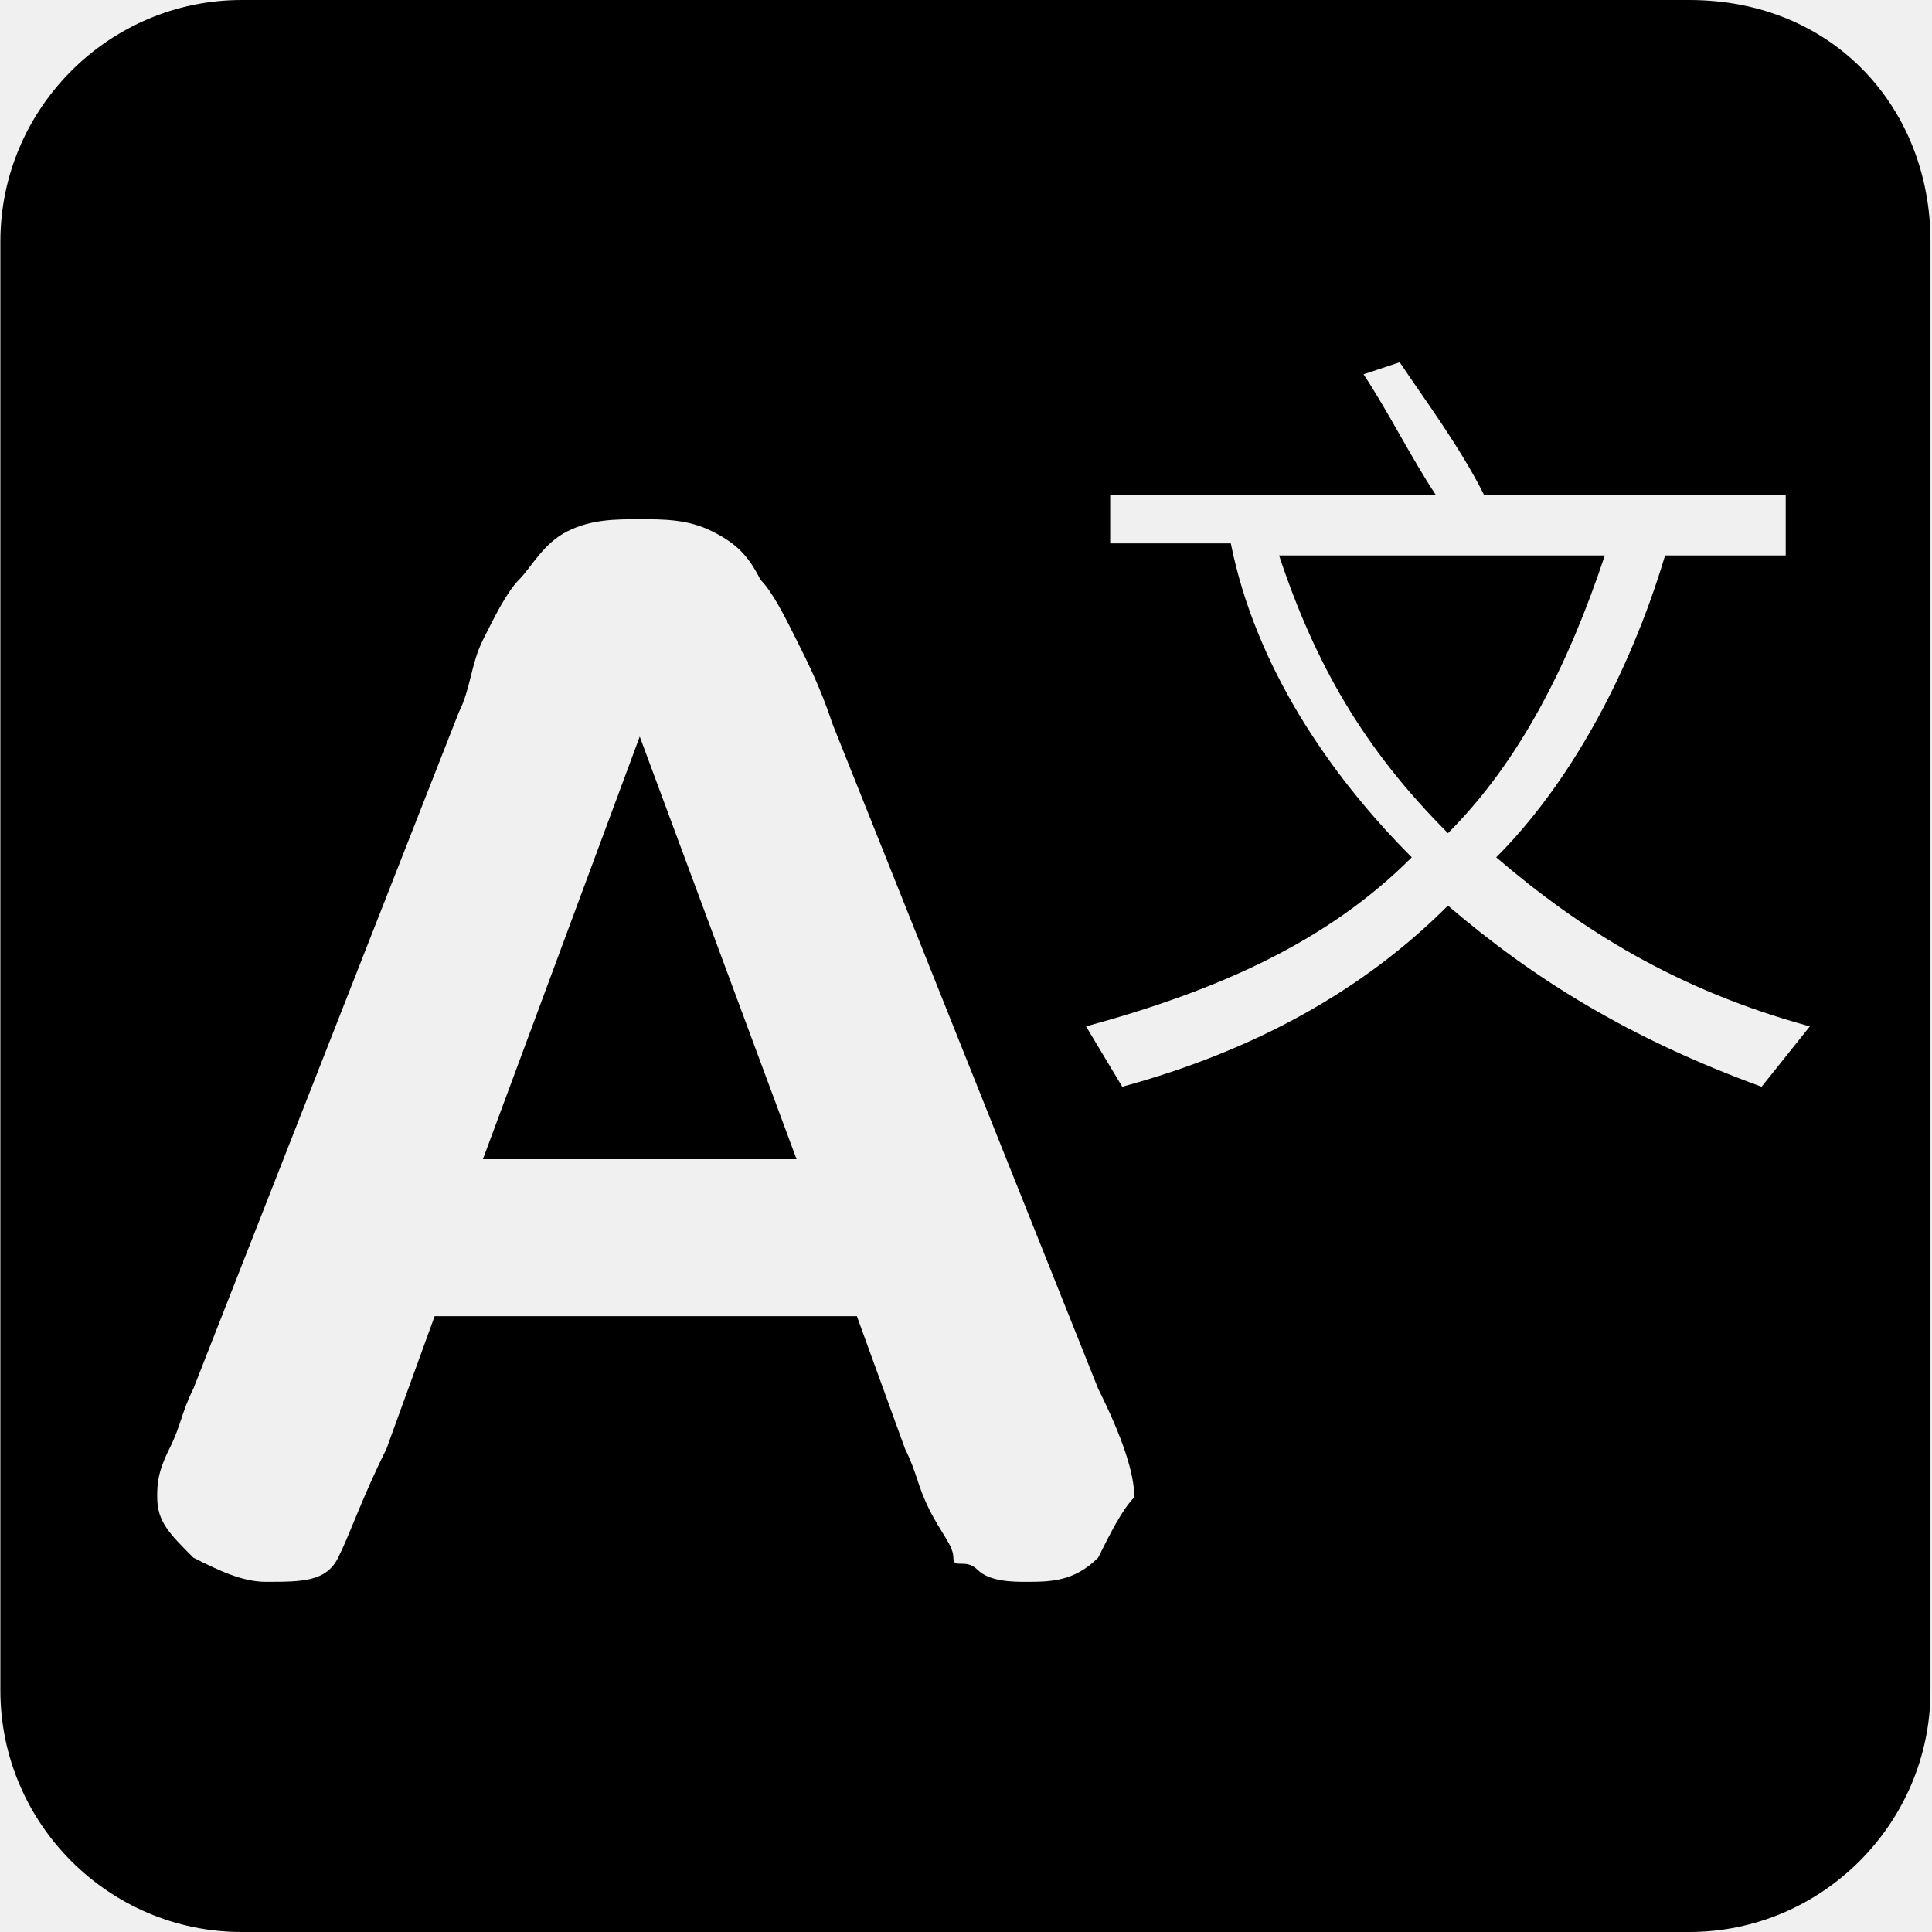
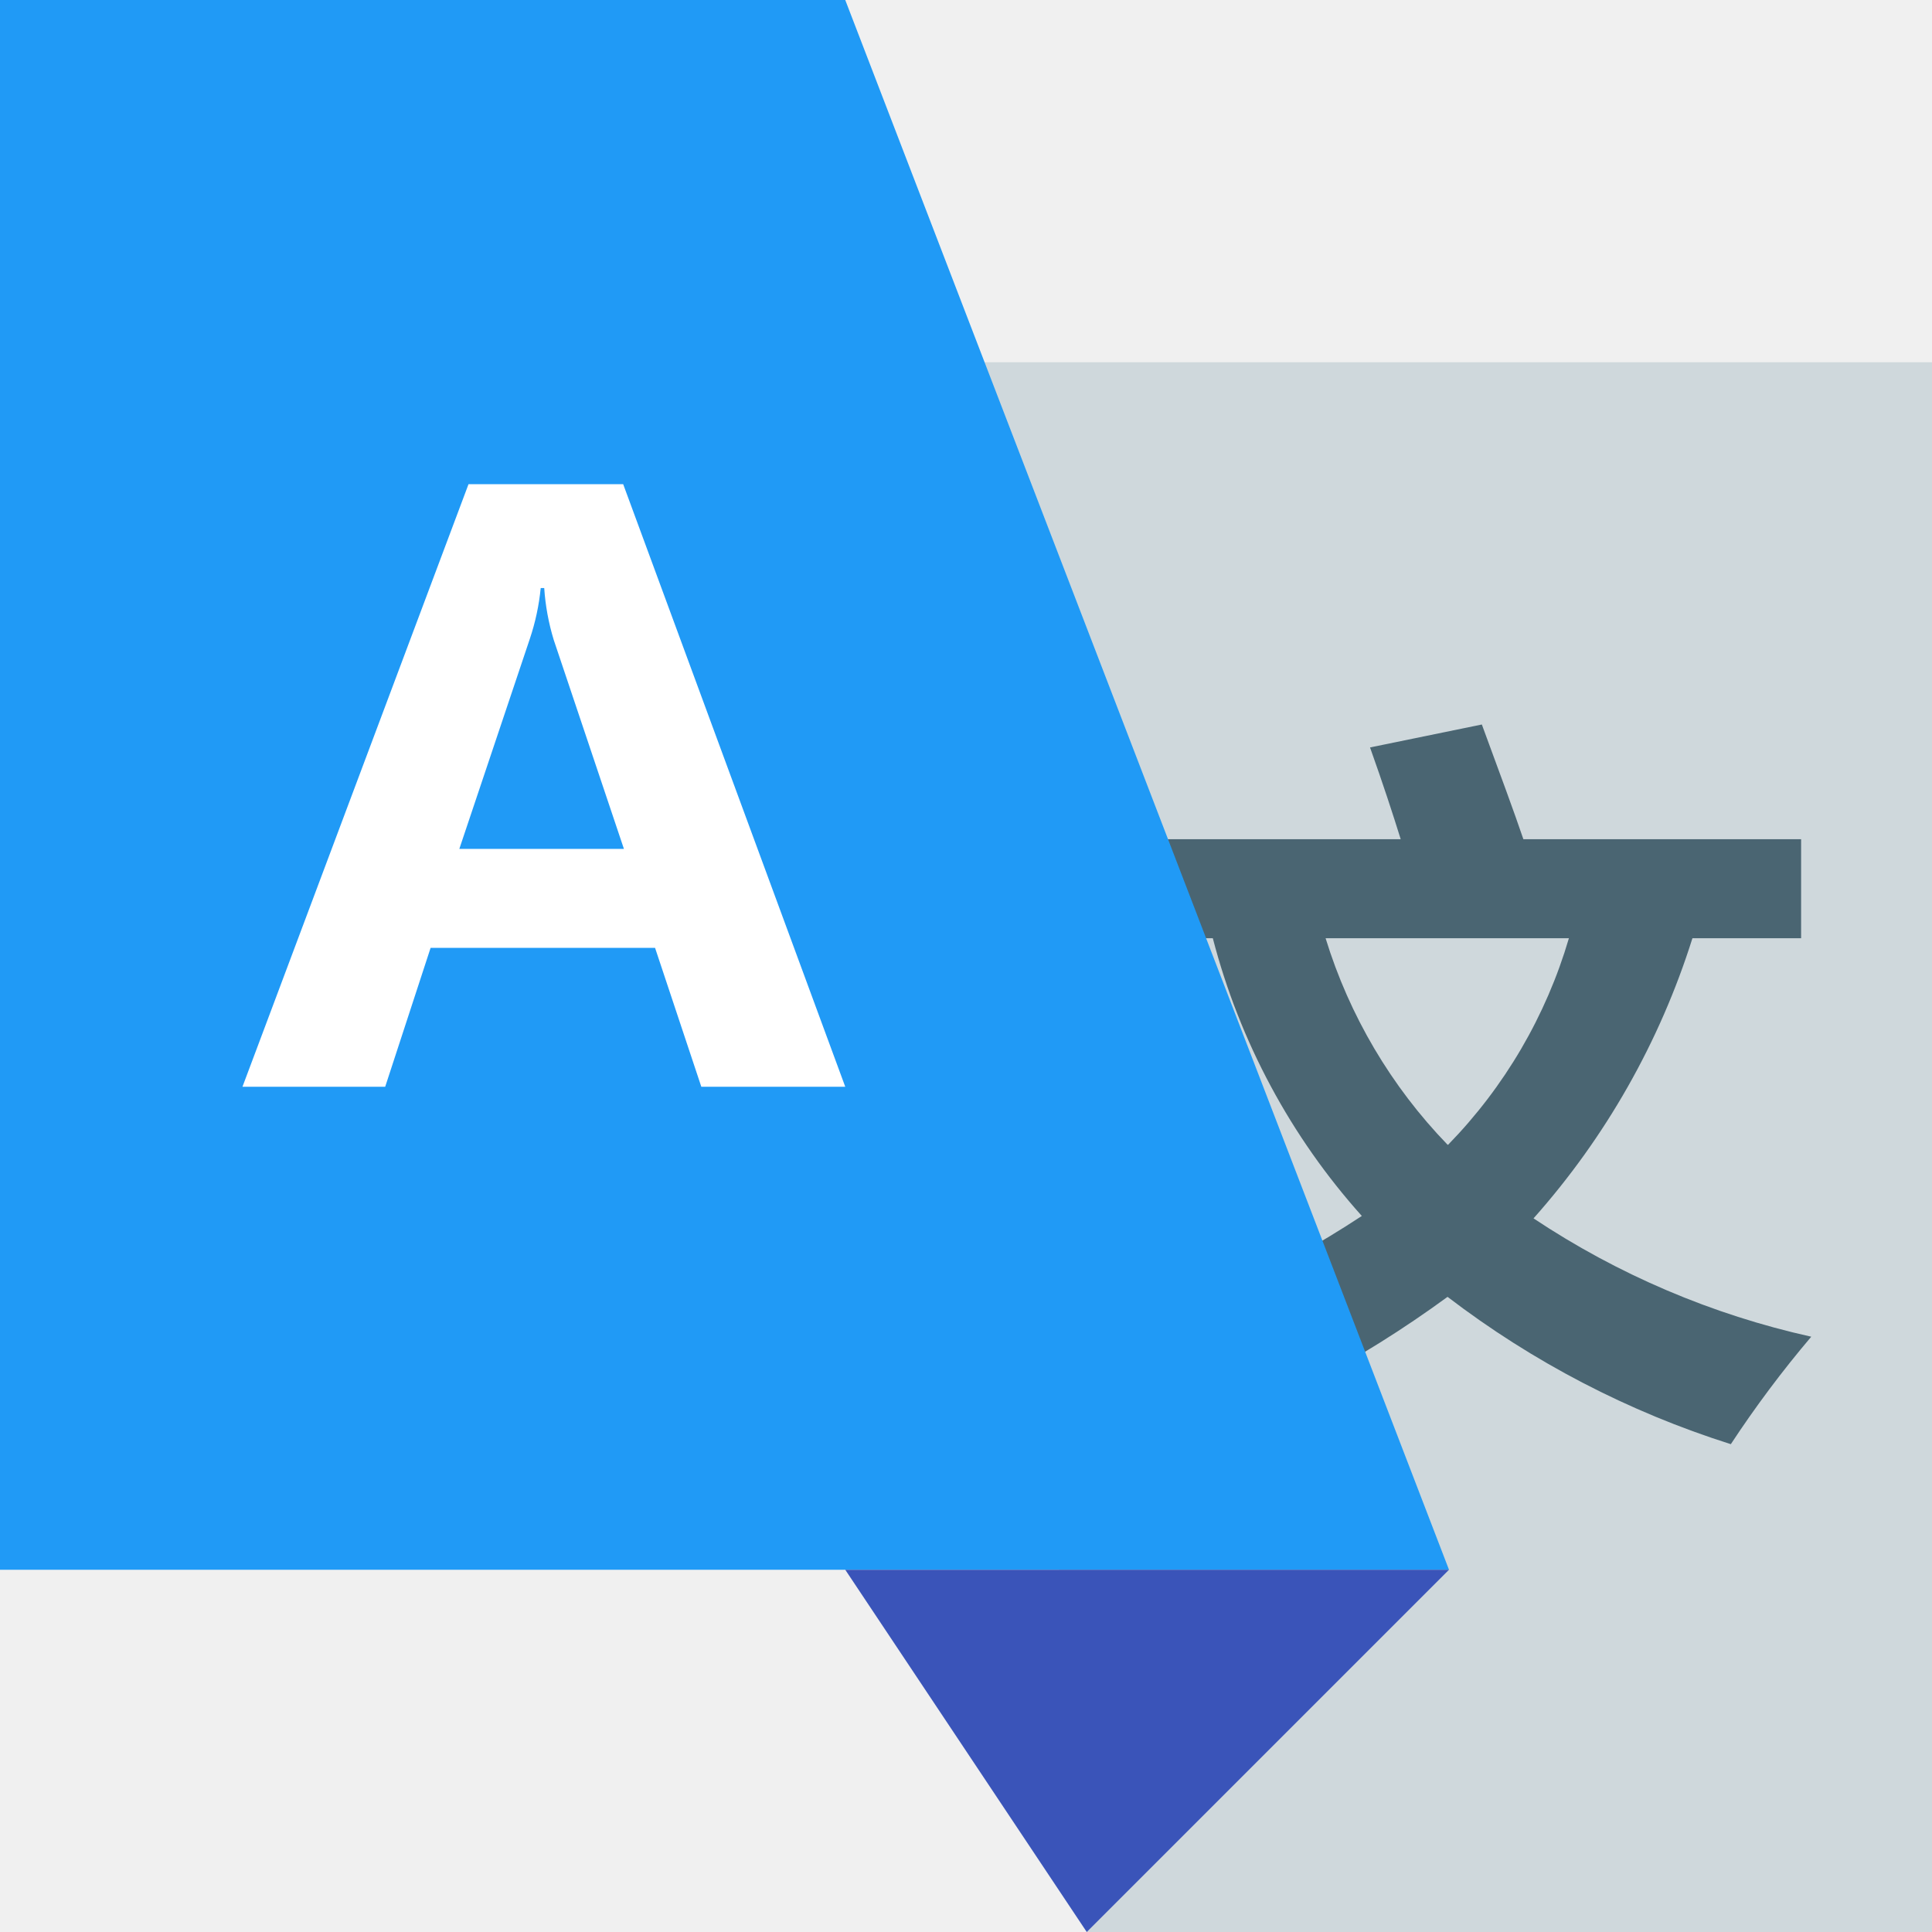
- <svg xmlns="http://www.w3.org/2000/svg" width="128" height="128">
-   <path d="M84.742 36.8c2.398 7.2 5.595 12.8 11.19 18.4 4.795-4.8 7.992-11.2 10.39-18.4h-21.58zm-52.748 40h20.78l-10.39-28-10.39 28z" />
-   <path d="M111.916 0H16.009C7.218 0 .025 7.2.025 16v96c0 8.8 7.193 16 15.984 16h95.907c8.791 0 15.984-7.2 15.984-16V16c0-8.8-6.394-16-15.984-16zM72.754 103.2c-1.598 1.6-3.197 1.6-4.795 1.6-.8 0-2.398 0-3.197-.8-.8-.8-1.599 0-1.599-.8s-.799-1.6-1.598-3.2c-.8-1.6-.8-2.4-1.599-4l-3.196-8.8H28.797L25.6 96c-1.598 3.2-2.398 5.6-3.197 7.2-.8 1.6-2.398 1.6-4.795 1.6-1.599 0-3.197-.8-4.796-1.6-1.598-1.6-2.397-2.4-2.397-4 0-.8 0-1.6.799-3.2.8-1.6.8-2.4 1.598-4l17.583-44.8c.8-1.6.8-3.2 1.599-4.8.799-1.6 1.598-3.2 2.397-4 .8-.8 1.599-2.4 3.197-3.2 1.599-.8 3.197-.8 4.796-.8 1.598 0 3.196 0 4.795.8 1.598.8 2.398 1.6 3.197 3.2.799.8 1.598 2.4 2.397 4 .8 1.6 1.599 3.2 2.398 5.6l17.583 44c1.598 3.2 2.398 5.6 2.398 7.2-.8.8-1.599 2.4-2.398 4zM116.711 72c-8.791-3.2-15.185-7.2-20.78-12-5.594 5.6-12.787 9.6-21.579 12l-2.397-4c8.791-2.4 15.984-5.6 21.579-11.2C87.939 51.2 83.144 44 81.545 36h-7.992v-3.2h21.58c-1.6-2.4-3.198-5.6-4.796-8l2.397-.8c1.599 2.4 3.997 5.6 5.595 8.8h19.98v4h-7.992c-2.397 8-6.393 15.2-11.189 20 5.595 4.8 11.988 8.8 20.78 11.2l-3.197 4z" />
+ <svg xmlns="http://www.w3.org/2000/svg" t="1574310667742" class="icon" viewBox="0 0 1024 1024" version="1.1" p-id="3010" width="300" height="300">
+   <defs>
+     <style type="text/css" />
+   </defs>
+   <path d="M512 192h512v832H576z" fill="#CFD8DC" p-id="3011" />
+   <path d="M580.48 497.28h62.336a353.536 353.536 0 0 0 78.976 147.2 535.552 535.552 0 0 1-145.536 67.2 581.824 581.824 0 0 1 38.4 56.32 595.2 595.2 0 0 0 152.576-80.64 490.688 490.688 0 0 0 150.144 78.08 583.168 583.168 0 0 1 42.624-56.96 435.968 435.968 0 0 1-147.2-62.72 407.488 407.488 0 0 0 84.224-148.48h57.6v-52.48h-147.2c-4.992-14.72-12.352-34.56-22.016-60.8l-59.264 12.16c6.848 19.2 12.288 35.84 16.256 48.64H580.48v52.48z m186.752 109.44a272.704 272.704 0 0 1-64.64-109.44h128.96a262.912 262.912 0 0 1-64 109.44z" fill="#4A6572" p-id="3012" />
+   <path d="M0 0v832h768L448 0H0z" fill="#209AF6" p-id="3013" />
+   <path d="M448 832h320l-192 192z" fill="#3A54B9" p-id="3014" />
+   <path d="M330.304 256.64H248.32L128.512 576H204.16l24.064-73.6h118.976L371.712 576H448zM243.456 449.92l37.376-111.36a122.368 122.368 0 0 0 5.76-26.88h1.856a121.6 121.6 0 0 0 5.056 27.52l37.184 110.72H243.2z" fill="#FFFFFF" p-id="3015" />
</svg>
